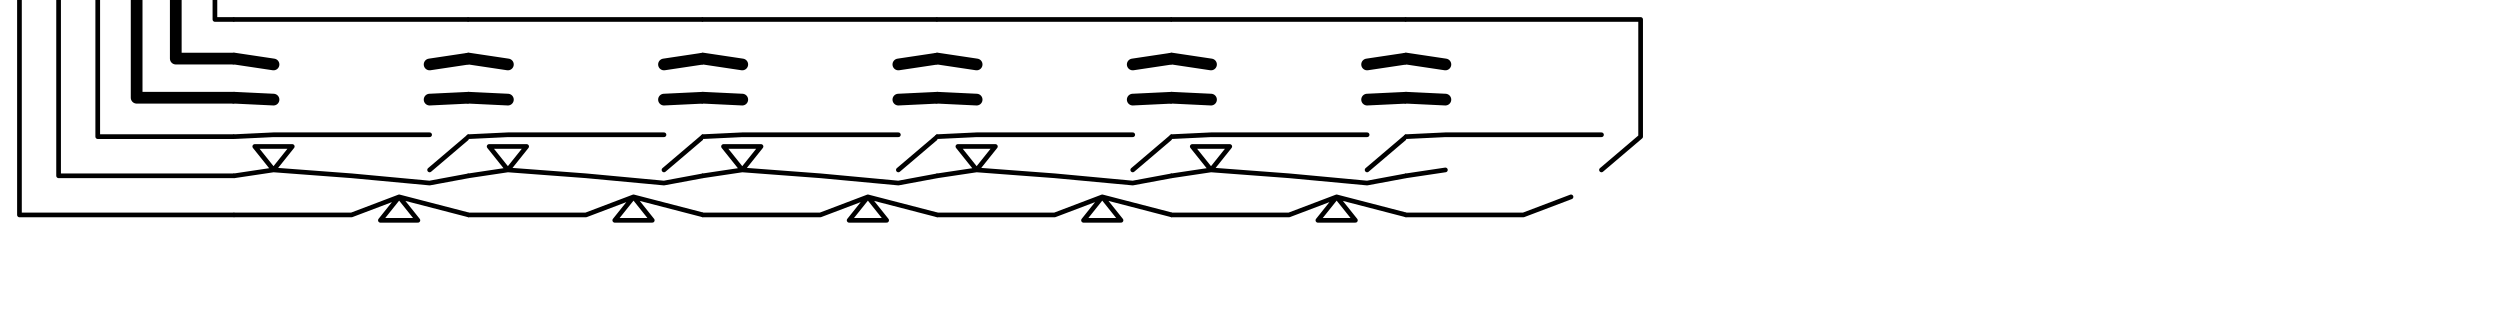
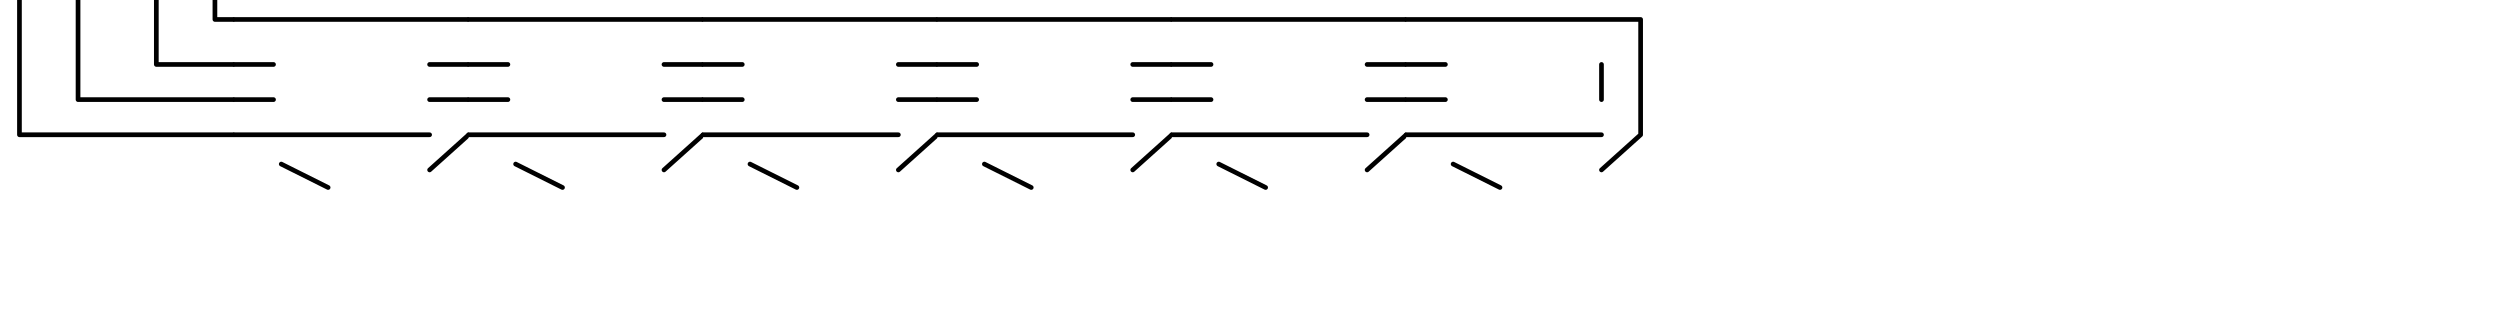
<svg xmlns="http://www.w3.org/2000/svg" version="1.1" width="200mm" height="25mm">
  <g>
    <g transform="translate(0, 0.0) scale(1)">
      <g id="surface13">
        <path style=" stroke:none;fill-rule:nonzero;fill:rgb(100%,100%,100%);fill-opacity:1;" d="M 0 0 L 70.867 0 L 70.867 70.867 L 0 70.867 Z " />
-         <path style="fill:none;stroke-width:0.05;stroke-linecap:round;stroke-linejoin:round;stroke:rgb(0%,0%,0%);stroke-opacity:1;stroke-miterlimit:10;" d="M 0.75 0 L 0.75 0.25 L 1 0.25 M 0.583 0 L 0.583 0.417 L 1 0.417 " transform="matrix(70.86614,0,0,70.86614,0,0)" />
-         <path style="fill:none;stroke-width:0.02;stroke-linecap:round;stroke-linejoin:round;stroke:rgb(0%,0%,0%);stroke-opacity:1;stroke-miterlimit:10;" d="M 1 0.083 L 0.917 0.083 L 0.917 0 M 0.417 0 L 0.417 0.583 L 1 0.583 M 0.25 0 L 0.25 0.75 L 1 0.75 M 0.083 0 L 0.083 0.917 L 1 0.917 " transform="matrix(70.86614,0,0,70.86614,0,0)" />
+         <path style="fill:none;stroke-width:0.02;stroke-linecap:round;stroke-linejoin:round;stroke:rgb(0%,0%,0%);stroke-opacity:1;stroke-miterlimit:10;" d="M 0.667 0 L 0.667 0.275 L 1 0.275 M 0.333 0 L 0.333 0.425 L 1 0.425 M 1 0.083 L 0.917 0.083 L 0.917 0 M 0.083 0 L 0.083 0.575 L 1 0.575 " transform="matrix(70.86614,0,0,70.86614,0,0)" />
      </g>
    </g>
  </g>
  <g>
    <g transform="translate(70.86614, 0.0) scale(1)">
      <g id="surface1">
        <path style=" stroke:none;fill-rule:nonzero;fill:rgb(100%,100%,100%);fill-opacity:1;" d="M 0 0 L 70.867 0 L 70.867 70.867 L 0 70.867 Z " />
-         <path style="fill:none;stroke-width:0.05;stroke-linecap:round;stroke-linejoin:round;stroke:rgb(0%,0%,0%);stroke-opacity:1;stroke-miterlimit:10;" d="M 0 0.25 L 0.167 0.275 M 1 0.25 L 0.833 0.275 M 0 0.417 L 0.167 0.425 M 1 0.417 L 0.833 0.425 " transform="matrix(70.86614,0,0,70.86614,0,0)" />
-         <path style="fill:none;stroke-width:0.02;stroke-linecap:round;stroke-linejoin:round;stroke:rgb(0%,0%,0%);stroke-opacity:1;stroke-miterlimit:10;" d="M 0 0.083 L 1 0.083 M 0 0.583 L 0.167 0.575 L 0.833 0.575 M 1 0.583 L 0.833 0.725 M 0 0.75 L 0.167 0.725 L 0.087 0.625 L 0.247 0.625 L 0.167 0.725 L 0.5 0.75 L 0.833 0.781 L 1 0.75 M 0 0.917 L 0.5 0.917 L 0.703 0.84 L 0.623 0.94 L 0.783 0.94 L 0.703 0.84 L 1 0.917 " transform="matrix(70.86614,0,0,70.86614,0,0)" />
+         <path style="fill:none;stroke-width:0.02;stroke-linecap:round;stroke-linejoin:round;stroke:rgb(0%,0%,0%);stroke-opacity:1;stroke-miterlimit:10;" d="M 0 0.275 L 0.167 0.275 M 1 0.275 L 0.833 0.275 M 0 0.425 L 0.167 0.425 M 1 0.425 L 0.833 0.425 M 0 0.083 L 1 0.083 M 0 0.575 L 0.833 0.575 M 1 0.575 L 0.833 0.725 M 0.2 0.7 L 0.4 0.8 " transform="matrix(70.86614,0,0,70.86614,0,0)" />
      </g>
    </g>
  </g>
  <g>
    <g transform="translate(141.7323, 0.0) scale(1)">
      <g id="surface1">
        <path style=" stroke:none;fill-rule:nonzero;fill:rgb(100%,100%,100%);fill-opacity:1;" d="M 0 0 L 70.867 0 L 70.867 70.867 L 0 70.867 Z " />
-         <path style="fill:none;stroke-width:0.05;stroke-linecap:round;stroke-linejoin:round;stroke:rgb(0%,0%,0%);stroke-opacity:1;stroke-miterlimit:10;" d="M 0 0.25 L 0.167 0.275 M 1 0.25 L 0.833 0.275 M 0 0.417 L 0.167 0.425 M 1 0.417 L 0.833 0.425 " transform="matrix(70.86614,0,0,70.86614,0,0)" />
-         <path style="fill:none;stroke-width:0.02;stroke-linecap:round;stroke-linejoin:round;stroke:rgb(0%,0%,0%);stroke-opacity:1;stroke-miterlimit:10;" d="M 0 0.083 L 1 0.083 M 0 0.583 L 0.167 0.575 L 0.833 0.575 M 1 0.583 L 0.833 0.725 M 0 0.75 L 0.167 0.725 L 0.087 0.625 L 0.247 0.625 L 0.167 0.725 L 0.5 0.75 L 0.833 0.781 L 1 0.75 M 0 0.917 L 0.5 0.917 L 0.703 0.84 L 0.623 0.94 L 0.783 0.94 L 0.703 0.84 L 1 0.917 " transform="matrix(70.86614,0,0,70.86614,0,0)" />
+         <path style="fill:none;stroke-width:0.02;stroke-linecap:round;stroke-linejoin:round;stroke:rgb(0%,0%,0%);stroke-opacity:1;stroke-miterlimit:10;" d="M 0 0.275 L 0.167 0.275 M 1 0.275 L 0.833 0.275 M 0 0.425 L 0.167 0.425 M 1 0.425 L 0.833 0.425 M 0 0.083 L 1 0.083 M 0 0.575 L 0.833 0.575 M 1 0.575 L 0.833 0.725 M 0.2 0.7 L 0.4 0.8 " transform="matrix(70.86614,0,0,70.86614,0,0)" />
      </g>
    </g>
  </g>
  <g>
    <g transform="translate(212.5984, 0.0) scale(1)">
      <g id="surface1">
        <path style=" stroke:none;fill-rule:nonzero;fill:rgb(100%,100%,100%);fill-opacity:1;" d="M 0 0 L 70.867 0 L 70.867 70.867 L 0 70.867 Z " />
-         <path style="fill:none;stroke-width:0.05;stroke-linecap:round;stroke-linejoin:round;stroke:rgb(0%,0%,0%);stroke-opacity:1;stroke-miterlimit:10;" d="M 0 0.25 L 0.167 0.275 M 1 0.25 L 0.833 0.275 M 0 0.417 L 0.167 0.425 M 1 0.417 L 0.833 0.425 " transform="matrix(70.86614,0,0,70.86614,0,0)" />
-         <path style="fill:none;stroke-width:0.02;stroke-linecap:round;stroke-linejoin:round;stroke:rgb(0%,0%,0%);stroke-opacity:1;stroke-miterlimit:10;" d="M 0 0.083 L 1 0.083 M 0 0.583 L 0.167 0.575 L 0.833 0.575 M 1 0.583 L 0.833 0.725 M 0 0.75 L 0.167 0.725 L 0.087 0.625 L 0.247 0.625 L 0.167 0.725 L 0.5 0.75 L 0.833 0.781 L 1 0.75 M 0 0.917 L 0.5 0.917 L 0.703 0.84 L 0.623 0.94 L 0.783 0.94 L 0.703 0.84 L 1 0.917 " transform="matrix(70.86614,0,0,70.86614,0,0)" />
+         <path style="fill:none;stroke-width:0.02;stroke-linecap:round;stroke-linejoin:round;stroke:rgb(0%,0%,0%);stroke-opacity:1;stroke-miterlimit:10;" d="M 0 0.275 L 0.167 0.275 M 1 0.275 L 0.833 0.275 M 0 0.425 L 0.167 0.425 M 1 0.425 L 0.833 0.425 M 0 0.083 L 1 0.083 M 0 0.575 L 0.833 0.575 M 1 0.575 L 0.833 0.725 M 0.2 0.7 L 0.4 0.8 " transform="matrix(70.86614,0,0,70.86614,0,0)" />
      </g>
    </g>
  </g>
  <g>
    <g transform="translate(283.4646, 0.0) scale(1)">
      <g id="surface1">
        <path style=" stroke:none;fill-rule:nonzero;fill:rgb(100%,100%,100%);fill-opacity:1;" d="M 0 0 L 70.867 0 L 70.867 70.867 L 0 70.867 Z " />
-         <path style="fill:none;stroke-width:0.05;stroke-linecap:round;stroke-linejoin:round;stroke:rgb(0%,0%,0%);stroke-opacity:1;stroke-miterlimit:10;" d="M 0 0.25 L 0.167 0.275 M 1 0.25 L 0.833 0.275 M 0 0.417 L 0.167 0.425 M 1 0.417 L 0.833 0.425 " transform="matrix(70.86614,0,0,70.86614,0,0)" />
-         <path style="fill:none;stroke-width:0.02;stroke-linecap:round;stroke-linejoin:round;stroke:rgb(0%,0%,0%);stroke-opacity:1;stroke-miterlimit:10;" d="M 0 0.083 L 1 0.083 M 0 0.583 L 0.167 0.575 L 0.833 0.575 M 1 0.583 L 0.833 0.725 M 0 0.75 L 0.167 0.725 L 0.087 0.625 L 0.247 0.625 L 0.167 0.725 L 0.5 0.75 L 0.833 0.781 L 1 0.75 M 0 0.917 L 0.5 0.917 L 0.703 0.84 L 0.623 0.94 L 0.783 0.94 L 0.703 0.84 L 1 0.917 " transform="matrix(70.86614,0,0,70.86614,0,0)" />
+         <path style="fill:none;stroke-width:0.02;stroke-linecap:round;stroke-linejoin:round;stroke:rgb(0%,0%,0%);stroke-opacity:1;stroke-miterlimit:10;" d="M 0 0.275 L 0.167 0.275 M 1 0.275 L 0.833 0.275 M 0 0.425 L 0.167 0.425 M 1 0.425 L 0.833 0.425 M 0 0.083 L 1 0.083 M 0 0.575 L 0.833 0.575 M 1 0.575 L 0.833 0.725 M 0.2 0.7 L 0.4 0.8 " transform="matrix(70.86614,0,0,70.86614,0,0)" />
      </g>
    </g>
  </g>
  <g>
    <g transform="translate(354.3307, 0.0) scale(1)">
      <g id="surface1">
        <path style=" stroke:none;fill-rule:nonzero;fill:rgb(100%,100%,100%);fill-opacity:1;" d="M 0 0 L 70.867 0 L 70.867 70.867 L 0 70.867 Z " />
-         <path style="fill:none;stroke-width:0.05;stroke-linecap:round;stroke-linejoin:round;stroke:rgb(0%,0%,0%);stroke-opacity:1;stroke-miterlimit:10;" d="M 0 0.25 L 0.167 0.275 M 1 0.25 L 0.833 0.275 M 0 0.417 L 0.167 0.425 M 1 0.417 L 0.833 0.425 " transform="matrix(70.86614,0,0,70.86614,0,0)" />
-         <path style="fill:none;stroke-width:0.02;stroke-linecap:round;stroke-linejoin:round;stroke:rgb(0%,0%,0%);stroke-opacity:1;stroke-miterlimit:10;" d="M 0 0.083 L 1 0.083 M 0 0.583 L 0.167 0.575 L 0.833 0.575 M 1 0.583 L 0.833 0.725 M 0 0.75 L 0.167 0.725 L 0.087 0.625 L 0.247 0.625 L 0.167 0.725 L 0.5 0.75 L 0.833 0.781 L 1 0.75 M 0 0.917 L 0.5 0.917 L 0.703 0.84 L 0.623 0.94 L 0.783 0.94 L 0.703 0.84 L 1 0.917 " transform="matrix(70.86614,0,0,70.86614,0,0)" />
+         <path style="fill:none;stroke-width:0.02;stroke-linecap:round;stroke-linejoin:round;stroke:rgb(0%,0%,0%);stroke-opacity:1;stroke-miterlimit:10;" d="M 0 0.275 L 0.167 0.275 M 1 0.275 L 0.833 0.275 M 0 0.425 L 0.167 0.425 M 1 0.425 L 0.833 0.425 M 0 0.083 L 1 0.083 M 0 0.575 L 0.833 0.575 M 1 0.575 L 0.833 0.725 M 0.2 0.7 L 0.4 0.8 " transform="matrix(70.86614,0,0,70.86614,0,0)" />
      </g>
    </g>
  </g>
  <g>
    <g transform="translate(425.1969, 0.0) scale(1)">
      <g id="surface5">
        <path style=" stroke:none;fill-rule:nonzero;fill:rgb(100%,100%,100%);fill-opacity:1;" d="M 0 0 L 70.867 0 L 70.867 70.867 L 0 70.867 Z " />
-         <path style="fill:none;stroke-width:0.05;stroke-linecap:round;stroke-linejoin:round;stroke:rgb(0%,0%,0%);stroke-opacity:1;stroke-miterlimit:10;" d="M 0 0.25 L 0.167 0.275 M 0 0.417 L 0.167 0.425 " transform="matrix(70.86614,0,0,70.86614,0,0)" />
-         <path style="fill:none;stroke-width:0.02;stroke-linecap:round;stroke-linejoin:round;stroke:rgb(0%,0%,0%);stroke-opacity:1;stroke-miterlimit:10;" d="M 0 0.083 L 1 0.083 L 1 0.583 M 0 0.583 L 0.167 0.575 L 0.833 0.575 M 1 0.583 L 0.833 0.725 M 0 0.75 L 0.167 0.725 M 0 0.917 L 0.5 0.917 L 0.703 0.84 " transform="matrix(70.86614,0,0,70.86614,0,0)" />
+         <path style="fill:none;stroke-width:0.02;stroke-linecap:round;stroke-linejoin:round;stroke:rgb(0%,0%,0%);stroke-opacity:1;stroke-miterlimit:10;" d="M 0 0.275 L 0.167 0.275 M 0 0.425 L 0.167 0.425 M 0.833 0.275 L 0.833 0.425 M 0 0.083 L 1 0.083 L 1 0.575 M 0 0.575 L 0.833 0.575 M 1 0.575 L 0.833 0.725 M 0.2 0.7 L 0.4 0.8 " transform="matrix(70.86614,0,0,70.86614,0,0)" />
      </g>
    </g>
  </g>
</svg>
